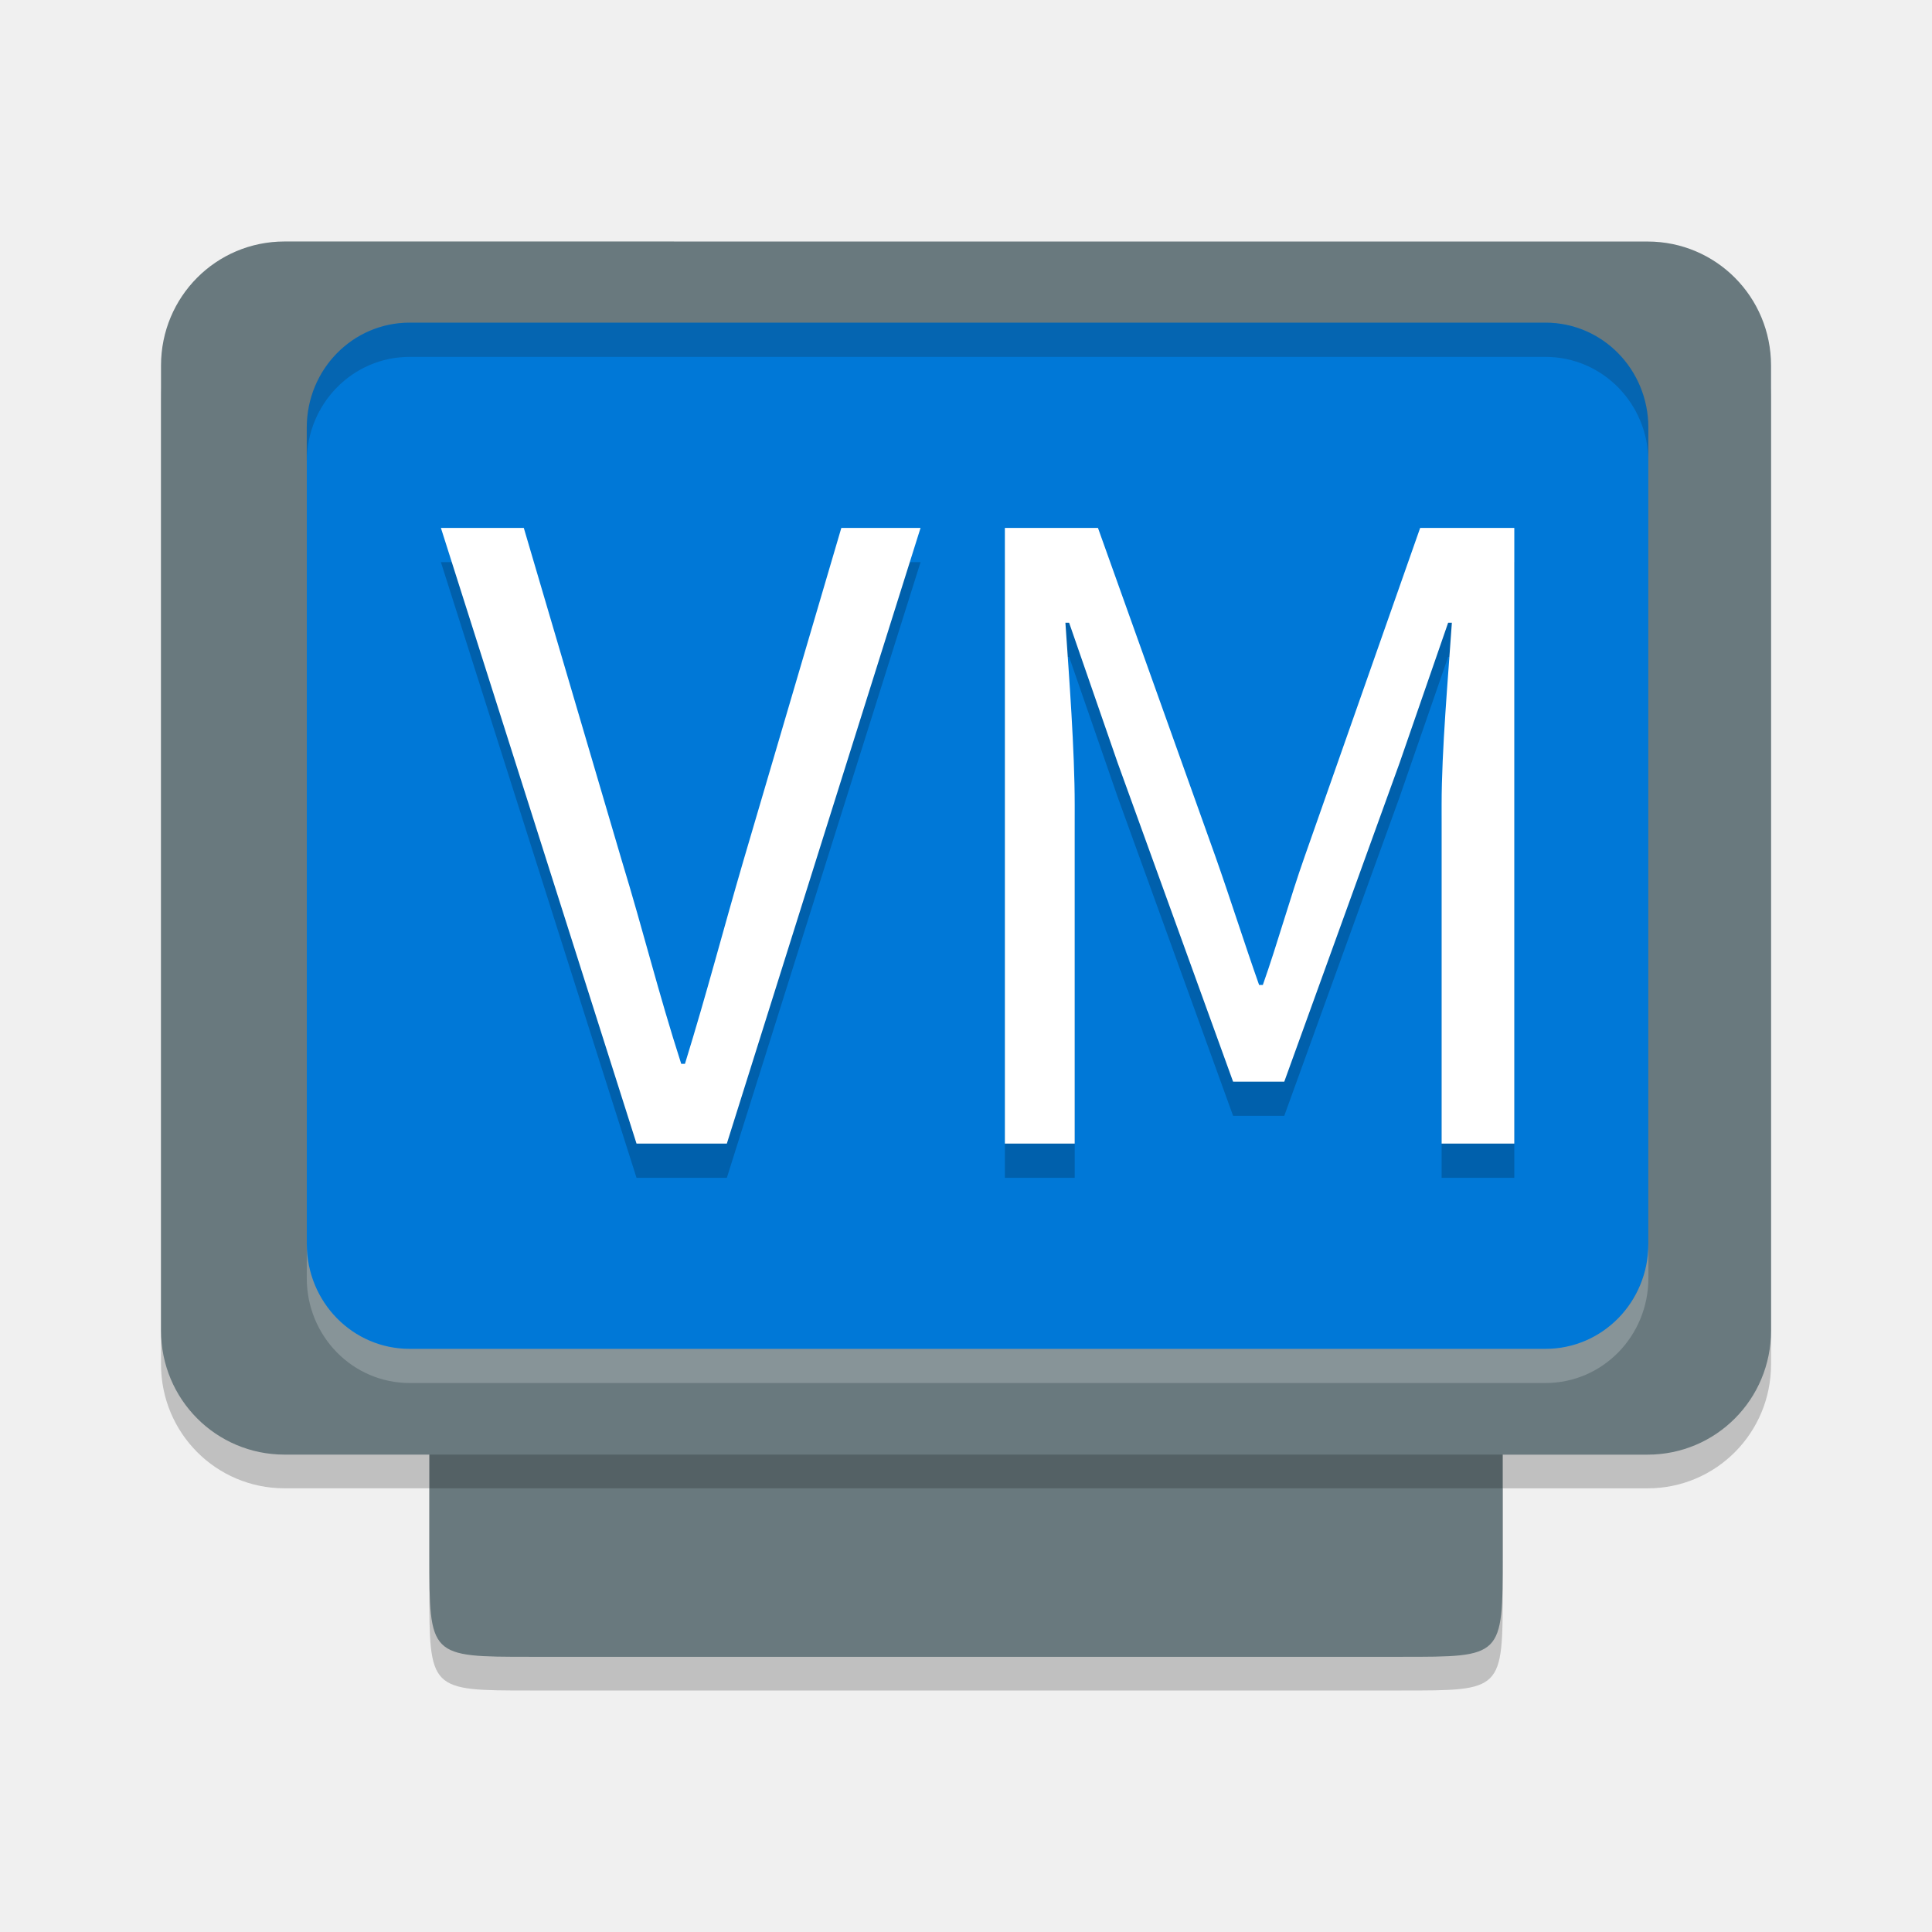
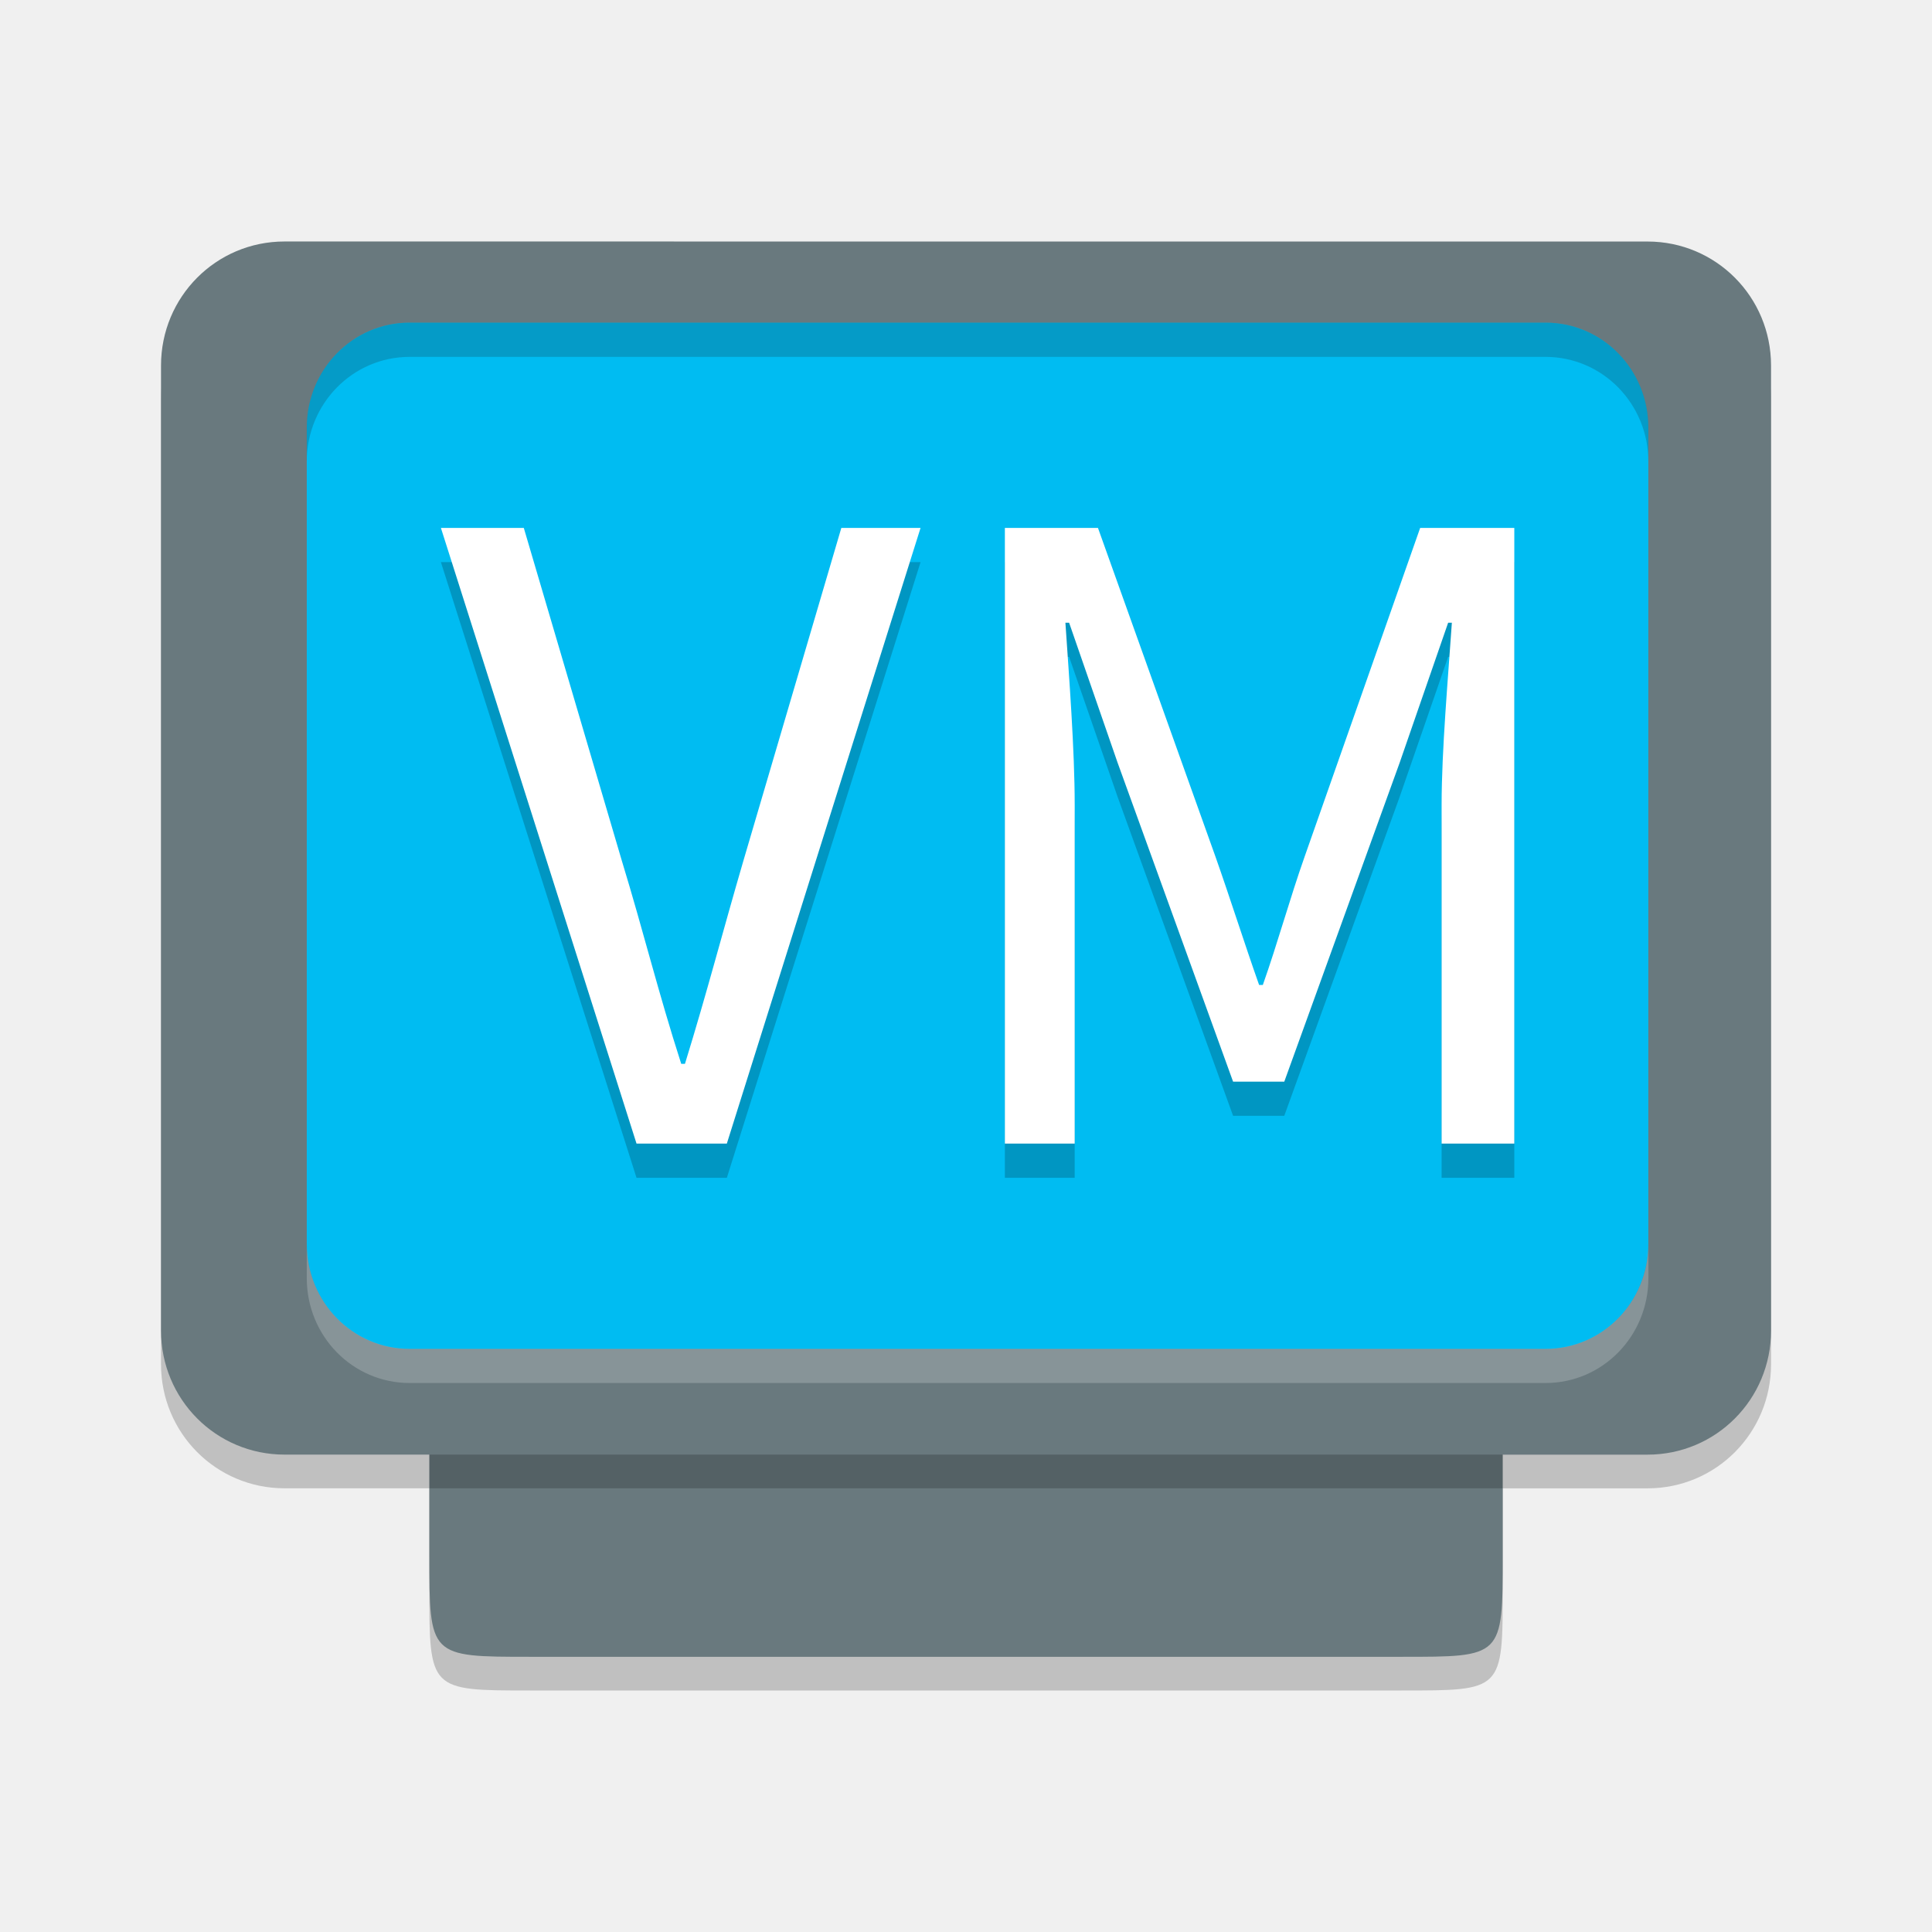
<svg xmlns="http://www.w3.org/2000/svg" width="24" height="24" version="1.1" viewBox="0 0 24 24">
  <g transform="matrix(.5322922 0 0 .5365972 -1.420859 -1.537083)">
    <path d="m9.309 9.235c-1.597 0-2.882 1.281-2.882 2.872v22.34c0 1.591 1.285 2.872 2.882 2.872h3.38v2.331c0 2.35 0 2.35 2.355 2.35h20.333c2.362 0 2.362 0.017 2.362-2.34v-2.34h3.38c1.597 0 2.882-1.281 2.882-2.872v-22.34c0-1.591-1.285-2.872-2.882-2.872z" style="opacity:.2" />
    <path d="m9.309 8.455c-1.597 0-2.882 1.281-2.882 2.872v22.34c0 1.591 1.285 2.872 2.882 2.872h3.38v2.331c0 2.35 0 2.35 2.355 2.35h20.333c2.362 0 2.362 0.017 2.362-2.34v-2.34h3.38c1.597 0 2.882-1.281 2.882-2.872v-22.34c0-1.591-1.285-2.872-2.882-2.872z" style="fill:#69797e" />
    <g transform="matrix(.7827729 0 0 .7918354 .4344543 .8326603)">
-       <path transform="matrix(2.400016,0,0,2.353514,2.855063,2.565987)" d="m5.088 4.008c-0.708 0-1.277 0.583-1.277 1.305v10.139c0 0.722 0.569 1.305 1.277 1.305h14.111c0.708 0 1.277-0.583 1.277-1.305v-10.139c1e-6 -0.722-0.569-1.305-1.277-1.305h-14.111z" style="fill:#0078d7" />
+       <path transform="matrix(2.400016,0,0,2.353514,2.855063,2.565987)" d="m5.088 4.008c-0.708 0-1.277 0.583-1.277 1.305v10.139c0 0.722 0.569 1.305 1.277 1.305h14.111c0.708 0 1.277-0.583 1.277-1.305v-10.139c1e-6 -0.722-0.569-1.305-1.277-1.305h-14.111z" style="fill:#00BCF2" />
      <path d="M 15.068,12 C 13.369,12 12,13.369 12,15.068 v 1 C 12,14.369 13.369,13 15.068,13 H 48.932 C 50.631,13 52,14.369 52,16.068 v -1 C 52,13.369 50.631,12 48.932,12 Z" style="fill:#1b1b1b;opacity:.2" />
      <path d="m48.932 43c1.7 0 3.068-1.369 3.068-3.068v-1c0 1.7-1.369 3.068-3.068 3.068h-33.863c-1.7 0-3.068-1.369-3.068-3.068v1c0 1.7 1.369 3.068 3.068 3.068z" style="fill:#ffffff;opacity:.2" />
      <path transform="matrix(1.421053,0,0,1.4,-2.263158,-1.600002)" d="m12.852 14.715 4.104 12.857h1.895l4.064-12.857h-1.662l-2.051 6.938c-0.449 1.529-0.762 2.745-1.23 4.254h-0.078c-0.488-1.509-0.781-2.725-1.25-4.254l-2.053-6.938zm11.832 0v12.857h1.465v-7.076c0-1.137-0.117-2.666-0.195-3.803h0.078l1.016 2.92 2.424 6.664h1.074l2.422-6.664 1.016-2.92h0.078c-0.078 1.137-0.215 2.666-0.215 3.803v7.076h1.525v-12.857h-1.975l-2.422 6.859c-0.313 0.882-0.566 1.804-0.879 2.686h-0.078c-0.313-0.882-0.605-1.804-0.918-2.686l-2.463-6.859z" style="opacity:.2" />
      <path transform="matrix(1.421053,0,0,1.4,-2.263158,-1.600002)" d="m12.852 14 4.104 12.857h1.895l4.064-12.857h-1.662l-2.051 6.938c-0.449 1.529-0.762 2.745-1.23 4.254h-0.078c-0.488-1.509-0.781-2.725-1.25-4.254l-2.053-6.938zm11.832 0v12.857h1.465v-7.076c0-1.137-0.117-2.664-0.195-3.801h0.078l1.016 2.92 2.424 6.664h1.074l2.422-6.664 1.016-2.92h0.078c-0.078 1.137-0.215 2.664-0.215 3.801v7.076h1.525v-12.857h-1.975l-2.422 6.859c-0.313 0.882-0.566 1.804-0.879 2.686h-0.078c-0.313-0.882-0.605-1.804-0.918-2.686l-2.463-6.859z" style="fill:#ffffff" />
    </g>
    <rect x="12.689" y="36.539" width="25.049" height=".78" rx="0" ry="0" style="opacity:.2" />
  </g>
</svg>
